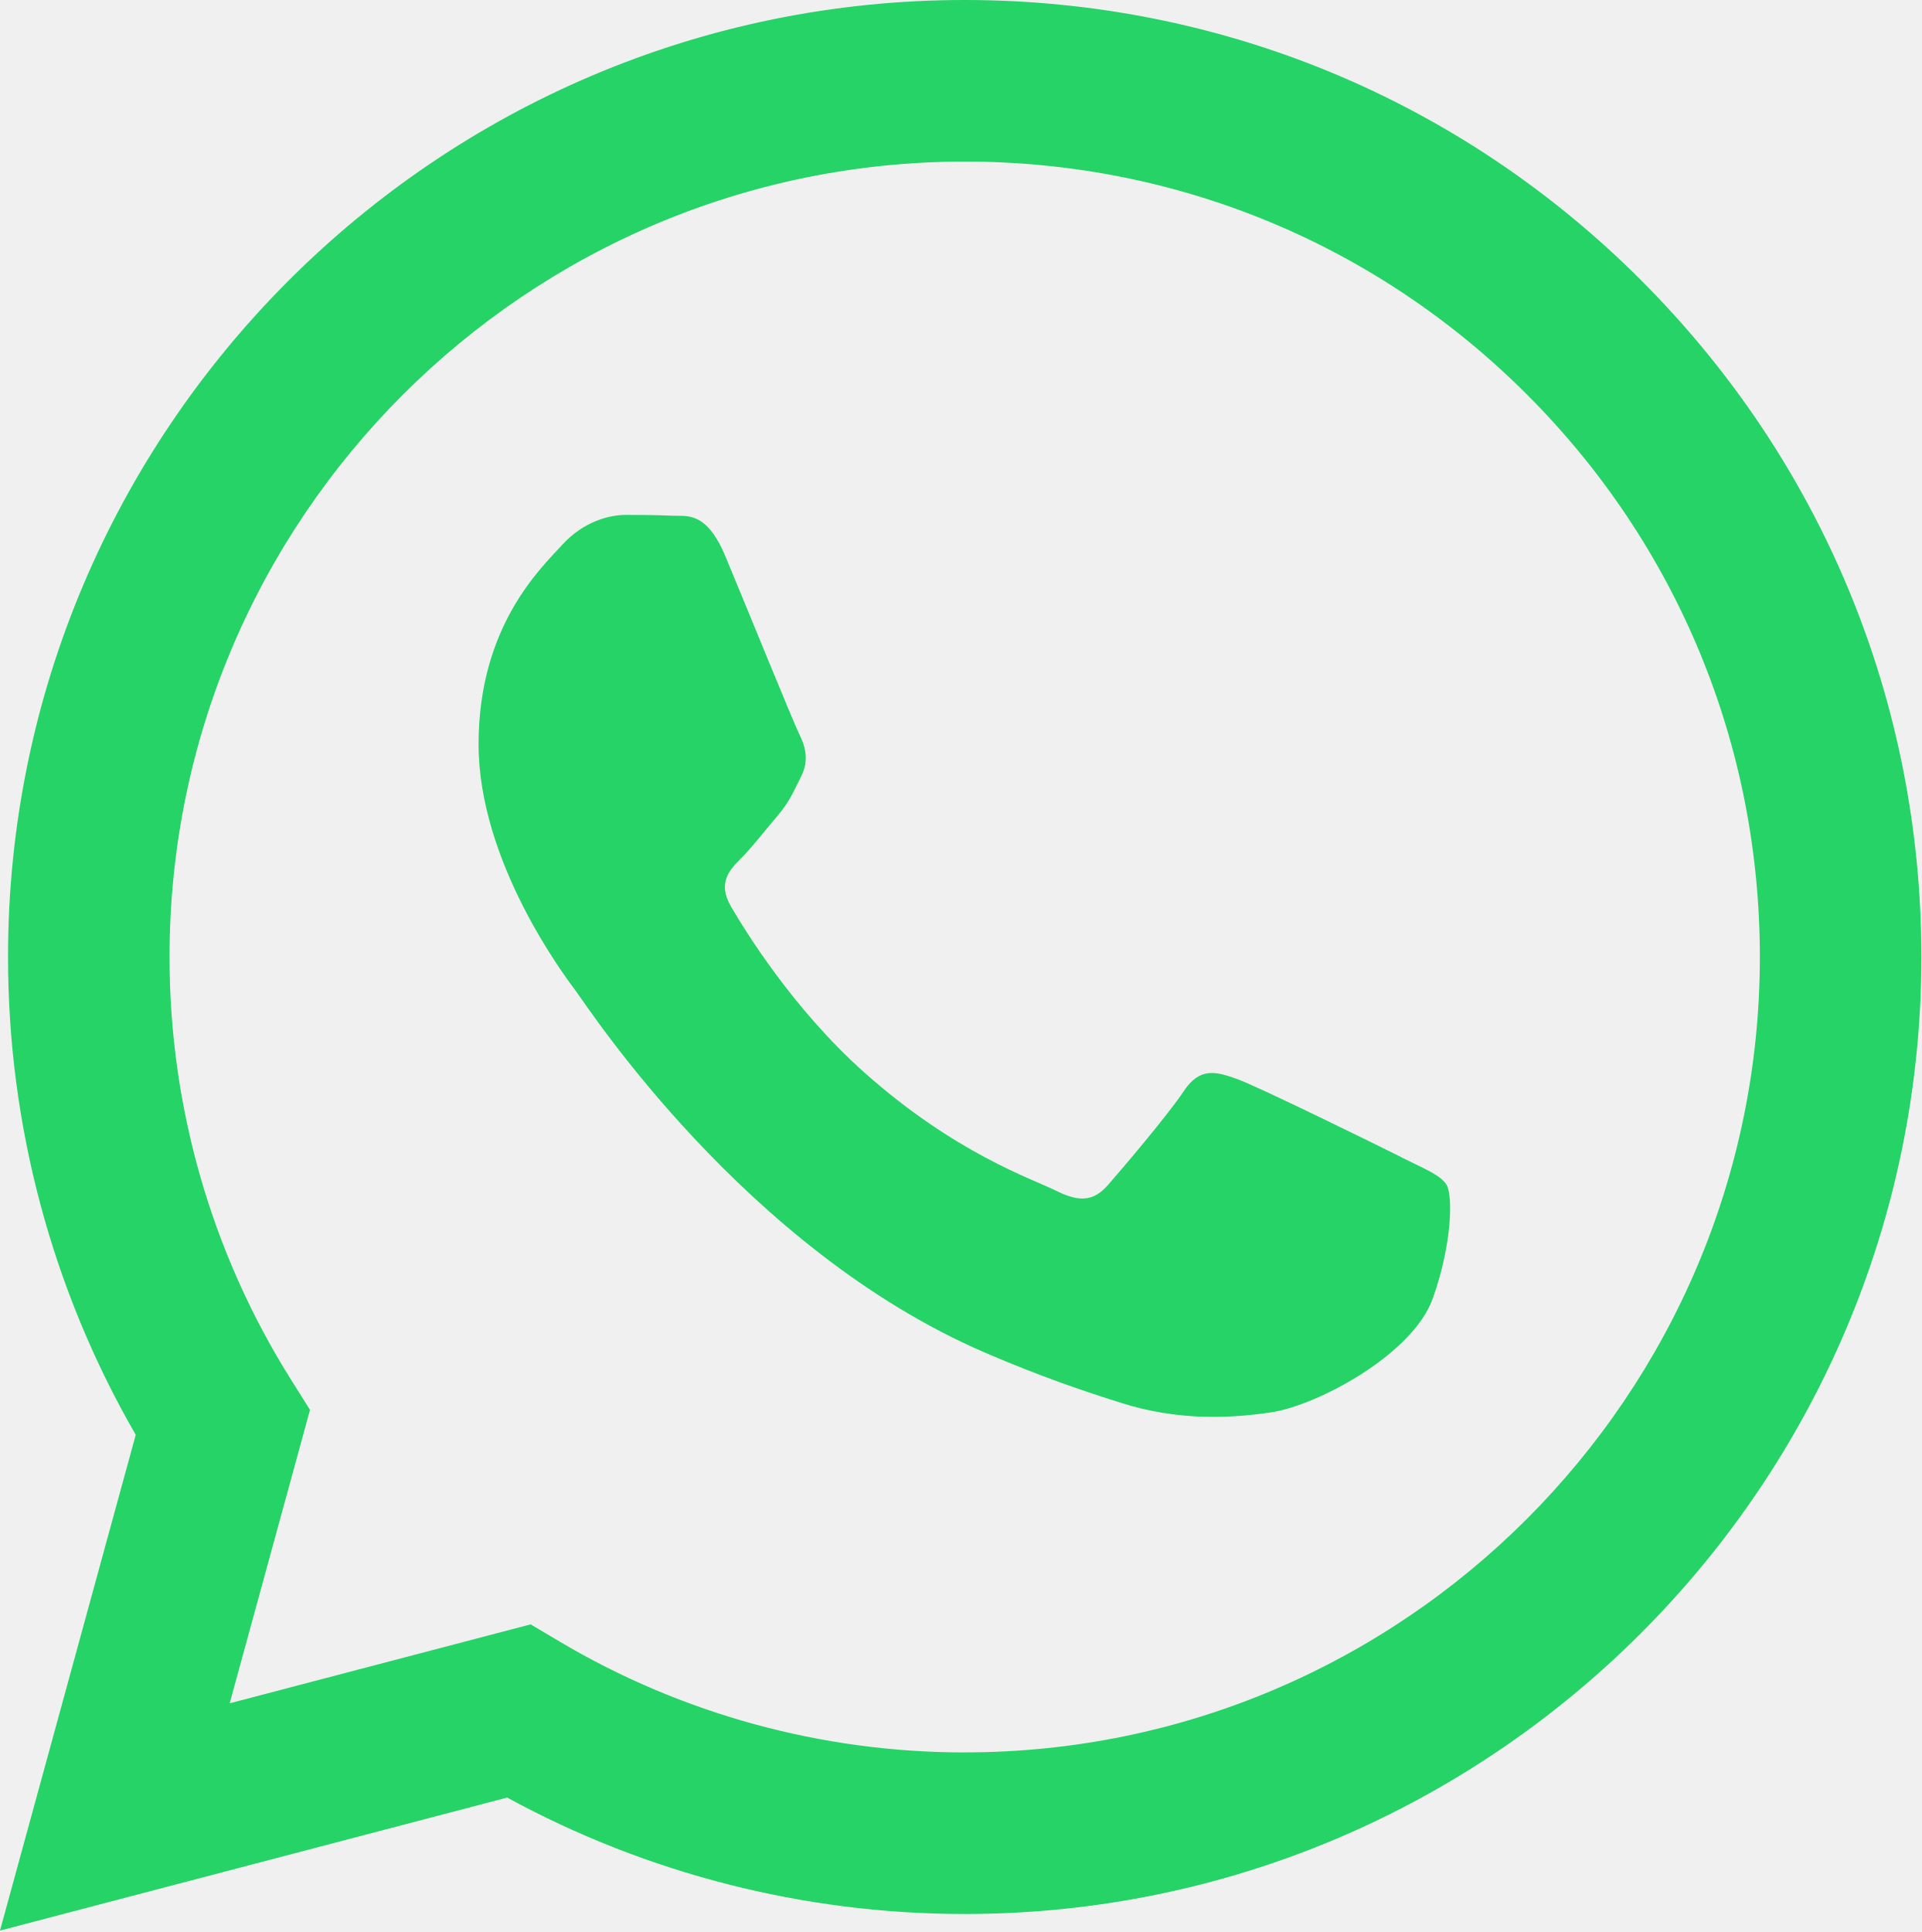
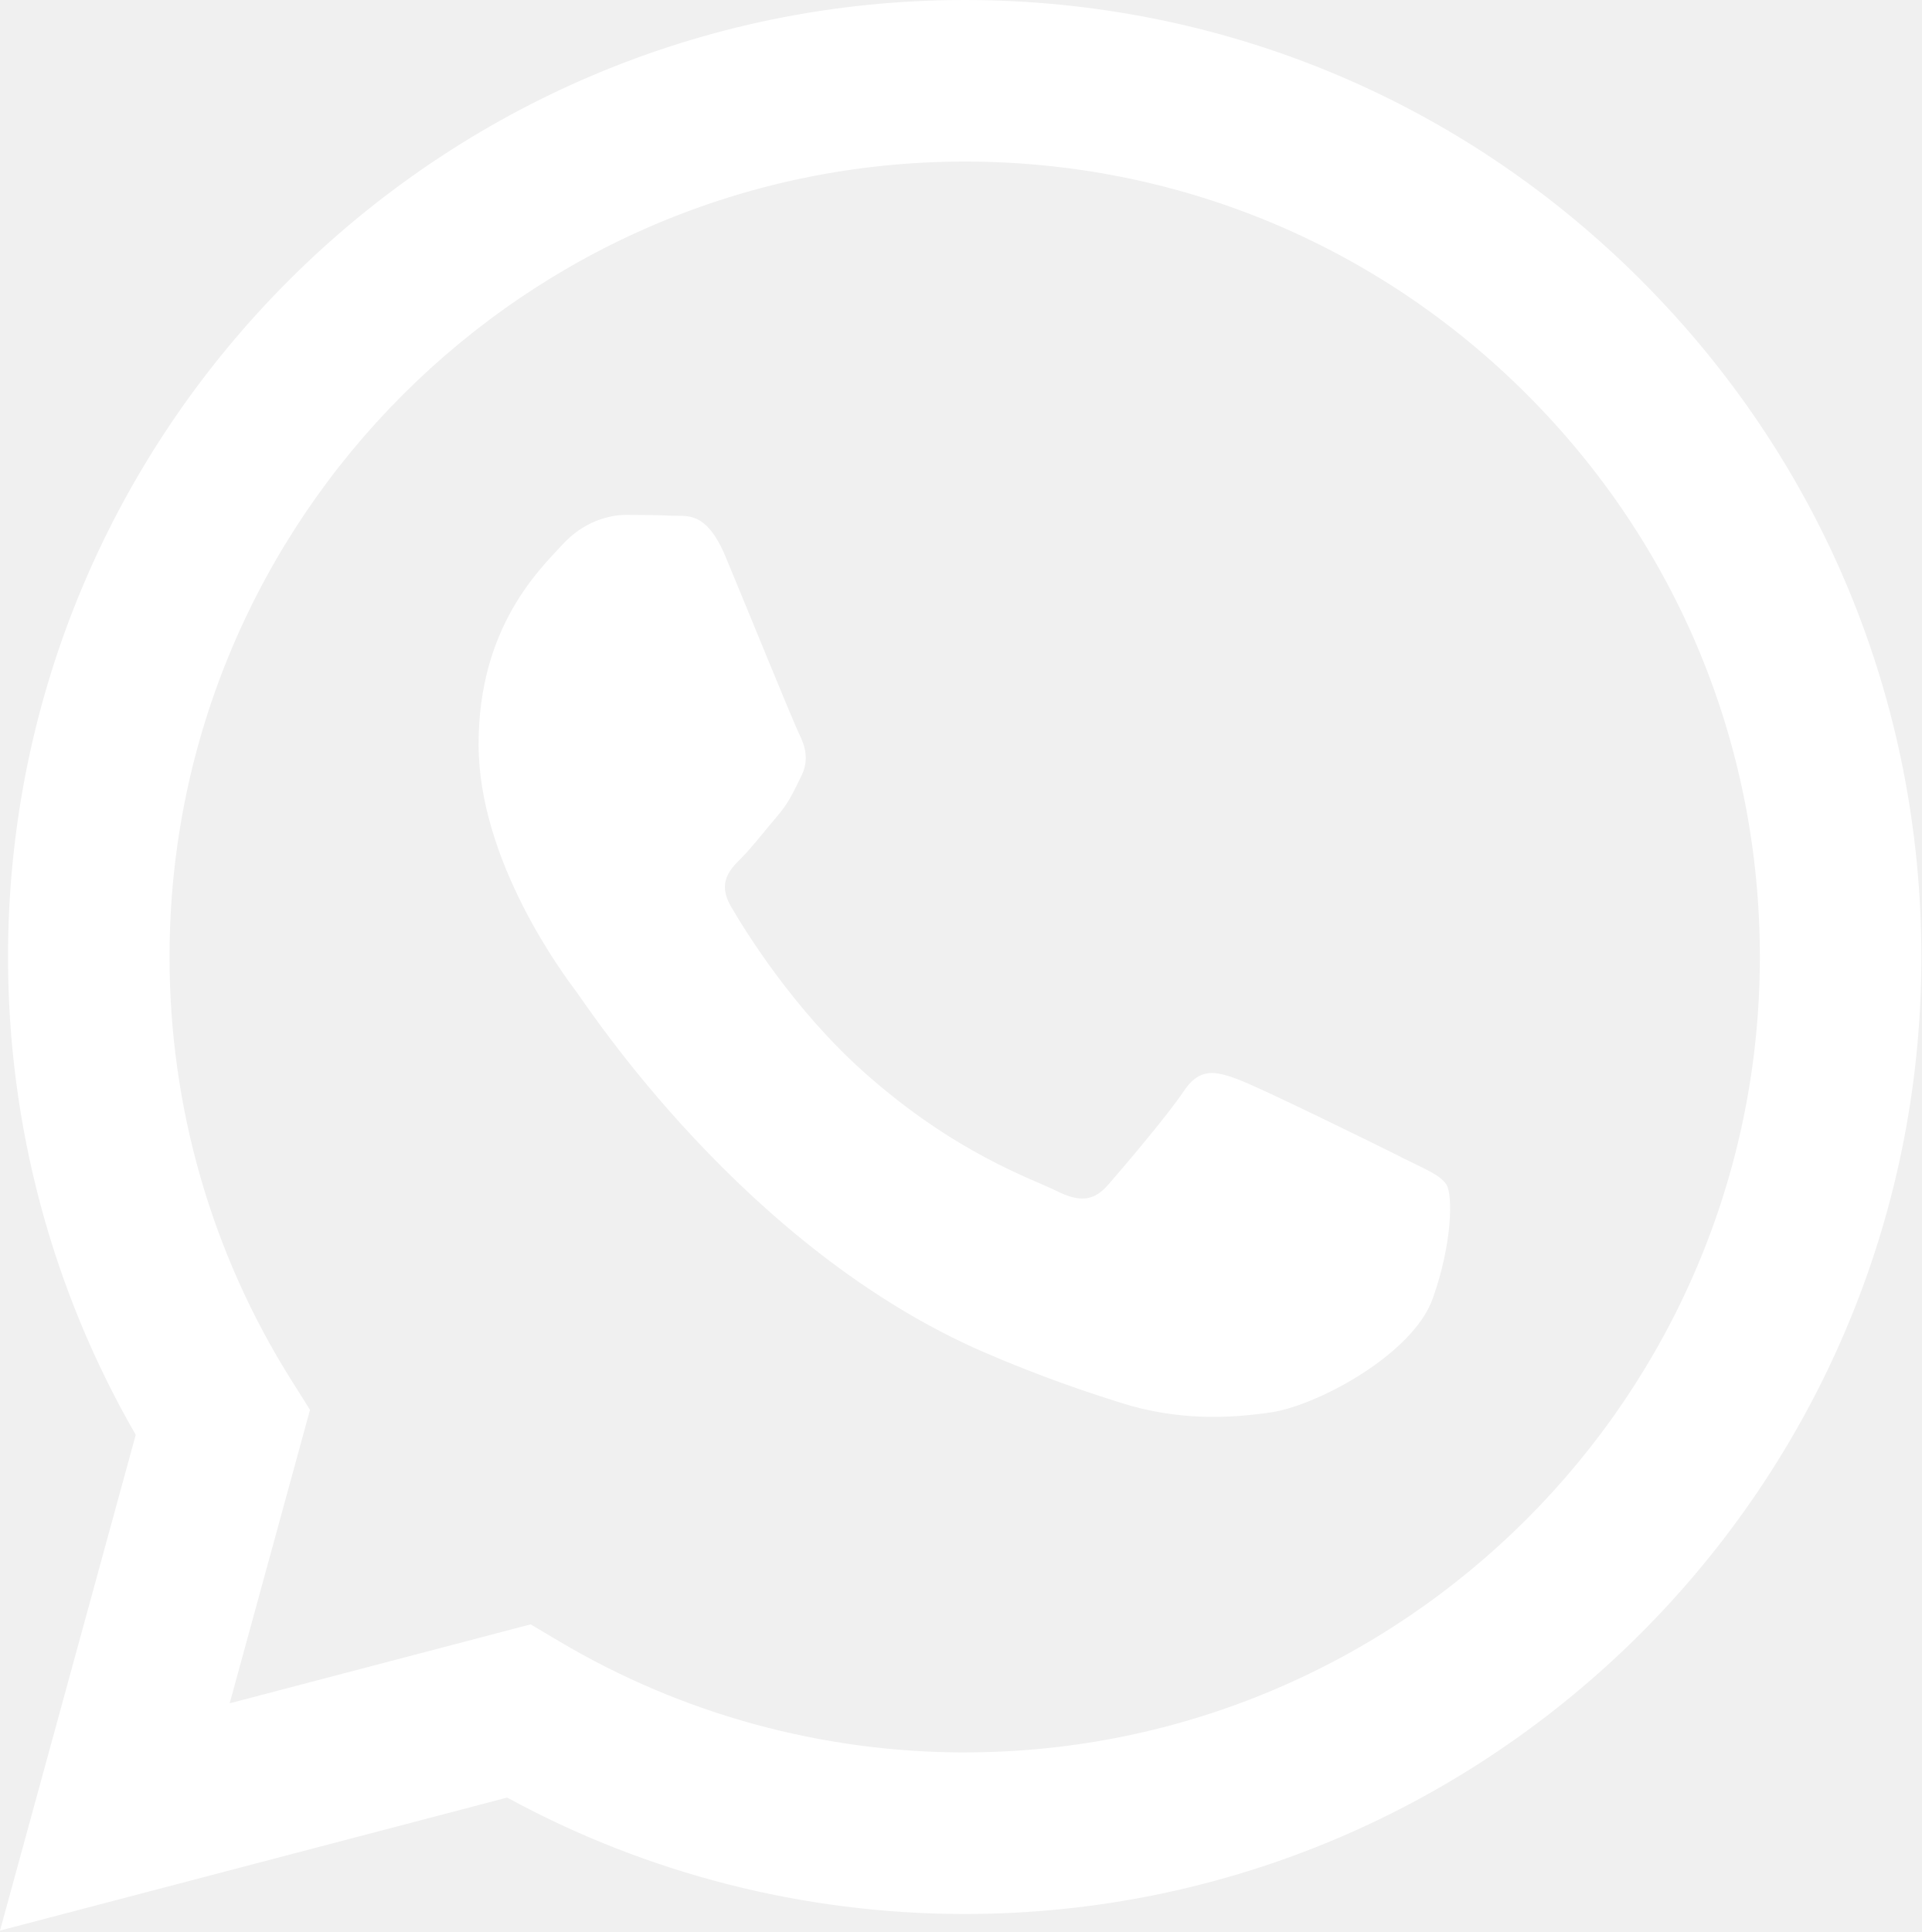
<svg xmlns="http://www.w3.org/2000/svg" width="360" height="362" viewBox="0 0 360 362" fill="none">
-   <path fill-rule="evenodd" clip-rule="evenodd" d="M307.546 52.566C273.709 18.685 228.706 0.017 180.756 0C81.951 0 1.538 80.404 1.504 179.235C1.487 210.829 9.746 241.667 25.432 268.844L0 361.736L95.024 336.811C121.203 351.096 150.683 358.616 180.679 358.625H180.756C279.544 358.625 359.966 278.212 360 179.381C360.017 131.483 341.392 86.455 307.546 52.574V52.566ZM180.756 328.354H180.696C153.966 328.346 127.744 321.16 104.865 307.589L99.424 304.358L43.034 319.149L58.083 264.168L54.542 258.53C39.63 234.809 31.749 207.391 31.766 179.244C31.801 97.104 98.633 30.271 180.817 30.271C220.61 30.288 258.015 45.801 286.145 73.966C314.276 102.123 329.755 139.562 329.738 179.364C329.703 261.513 262.871 328.346 180.756 328.346V328.354ZM262.475 216.777C257.997 214.534 235.978 203.704 231.869 202.209C227.761 200.713 224.779 199.966 221.796 204.452C218.814 208.939 210.228 219.029 207.615 222.011C205.002 225.002 202.389 225.372 197.911 223.128C193.434 220.885 179.003 216.158 161.891 200.902C148.578 189.024 139.587 174.362 136.975 169.875C134.362 165.389 136.7 162.965 138.934 160.739C140.945 158.728 143.412 155.505 145.655 152.892C147.899 150.279 148.638 148.406 150.133 145.423C151.629 142.432 150.881 139.82 149.764 137.576C148.646 135.333 139.691 113.287 135.952 104.323C132.316 95.591 128.621 96.777 125.879 96.631C123.266 96.502 120.284 96.476 117.293 96.476C114.302 96.476 109.454 97.594 105.346 102.08C101.238 106.566 89.669 117.404 89.669 139.441C89.669 161.478 105.716 182.785 107.959 185.776C110.202 188.767 139.544 234.001 184.469 253.408C195.153 258.023 203.498 260.782 210.004 262.845C220.731 266.257 230.494 265.776 238.212 264.624C246.816 263.335 264.71 253.786 268.44 243.326C272.17 232.866 272.17 223.893 271.053 222.028C269.936 220.163 266.945 219.037 262.467 216.794L262.475 216.777Z" fill="#25D366">
+   <path fill-rule="evenodd" clip-rule="evenodd" d="M307.546 52.566C273.709 18.685 228.706 0.017 180.756 0C81.951 0 1.538 80.404 1.504 179.235C1.487 210.829 9.746 241.667 25.432 268.844L0 361.736L95.024 336.811C121.203 351.096 150.683 358.616 180.679 358.625H180.756C279.544 358.625 359.966 278.212 360 179.381C360.017 131.483 341.392 86.455 307.546 52.574V52.566ZM180.756 328.354H180.696C153.966 328.346 127.744 321.16 104.865 307.589L99.424 304.358L43.034 319.149L58.083 264.168L54.542 258.53C39.63 234.809 31.749 207.391 31.766 179.244C31.801 97.104 98.633 30.271 180.817 30.271C220.61 30.288 258.015 45.801 286.145 73.966C314.276 102.123 329.755 139.562 329.738 179.364C329.703 261.513 262.871 328.346 180.756 328.346V328.354ZM262.475 216.777C257.997 214.534 235.978 203.704 231.869 202.209C227.761 200.713 224.779 199.966 221.796 204.452C218.814 208.939 210.228 219.029 207.615 222.011C205.002 225.002 202.389 225.372 197.911 223.128C193.434 220.885 179.003 216.158 161.891 200.902C148.578 189.024 139.587 174.362 136.975 169.875C134.362 165.389 136.7 162.965 138.934 160.739C140.945 158.728 143.412 155.505 145.655 152.892C147.899 150.279 148.638 148.406 150.133 145.423C151.629 142.432 150.881 139.82 149.764 137.576C148.646 135.333 139.691 113.287 135.952 104.323C132.316 95.591 128.621 96.777 125.879 96.631C123.266 96.502 120.284 96.476 117.293 96.476C114.302 96.476 109.454 97.594 105.346 102.08C101.238 106.566 89.669 117.404 89.669 139.441C89.669 161.478 105.716 182.785 107.959 185.776C110.202 188.767 139.544 234.001 184.469 253.408C195.153 258.023 203.498 260.782 210.004 262.845C220.731 266.257 230.494 265.776 238.212 264.624C246.816 263.335 264.71 253.786 268.44 243.326C272.17 232.866 272.17 223.893 271.053 222.028C269.936 220.163 266.945 219.037 262.467 216.794L262.475 216.777Z" fill="white">
 </path>
</svg>
